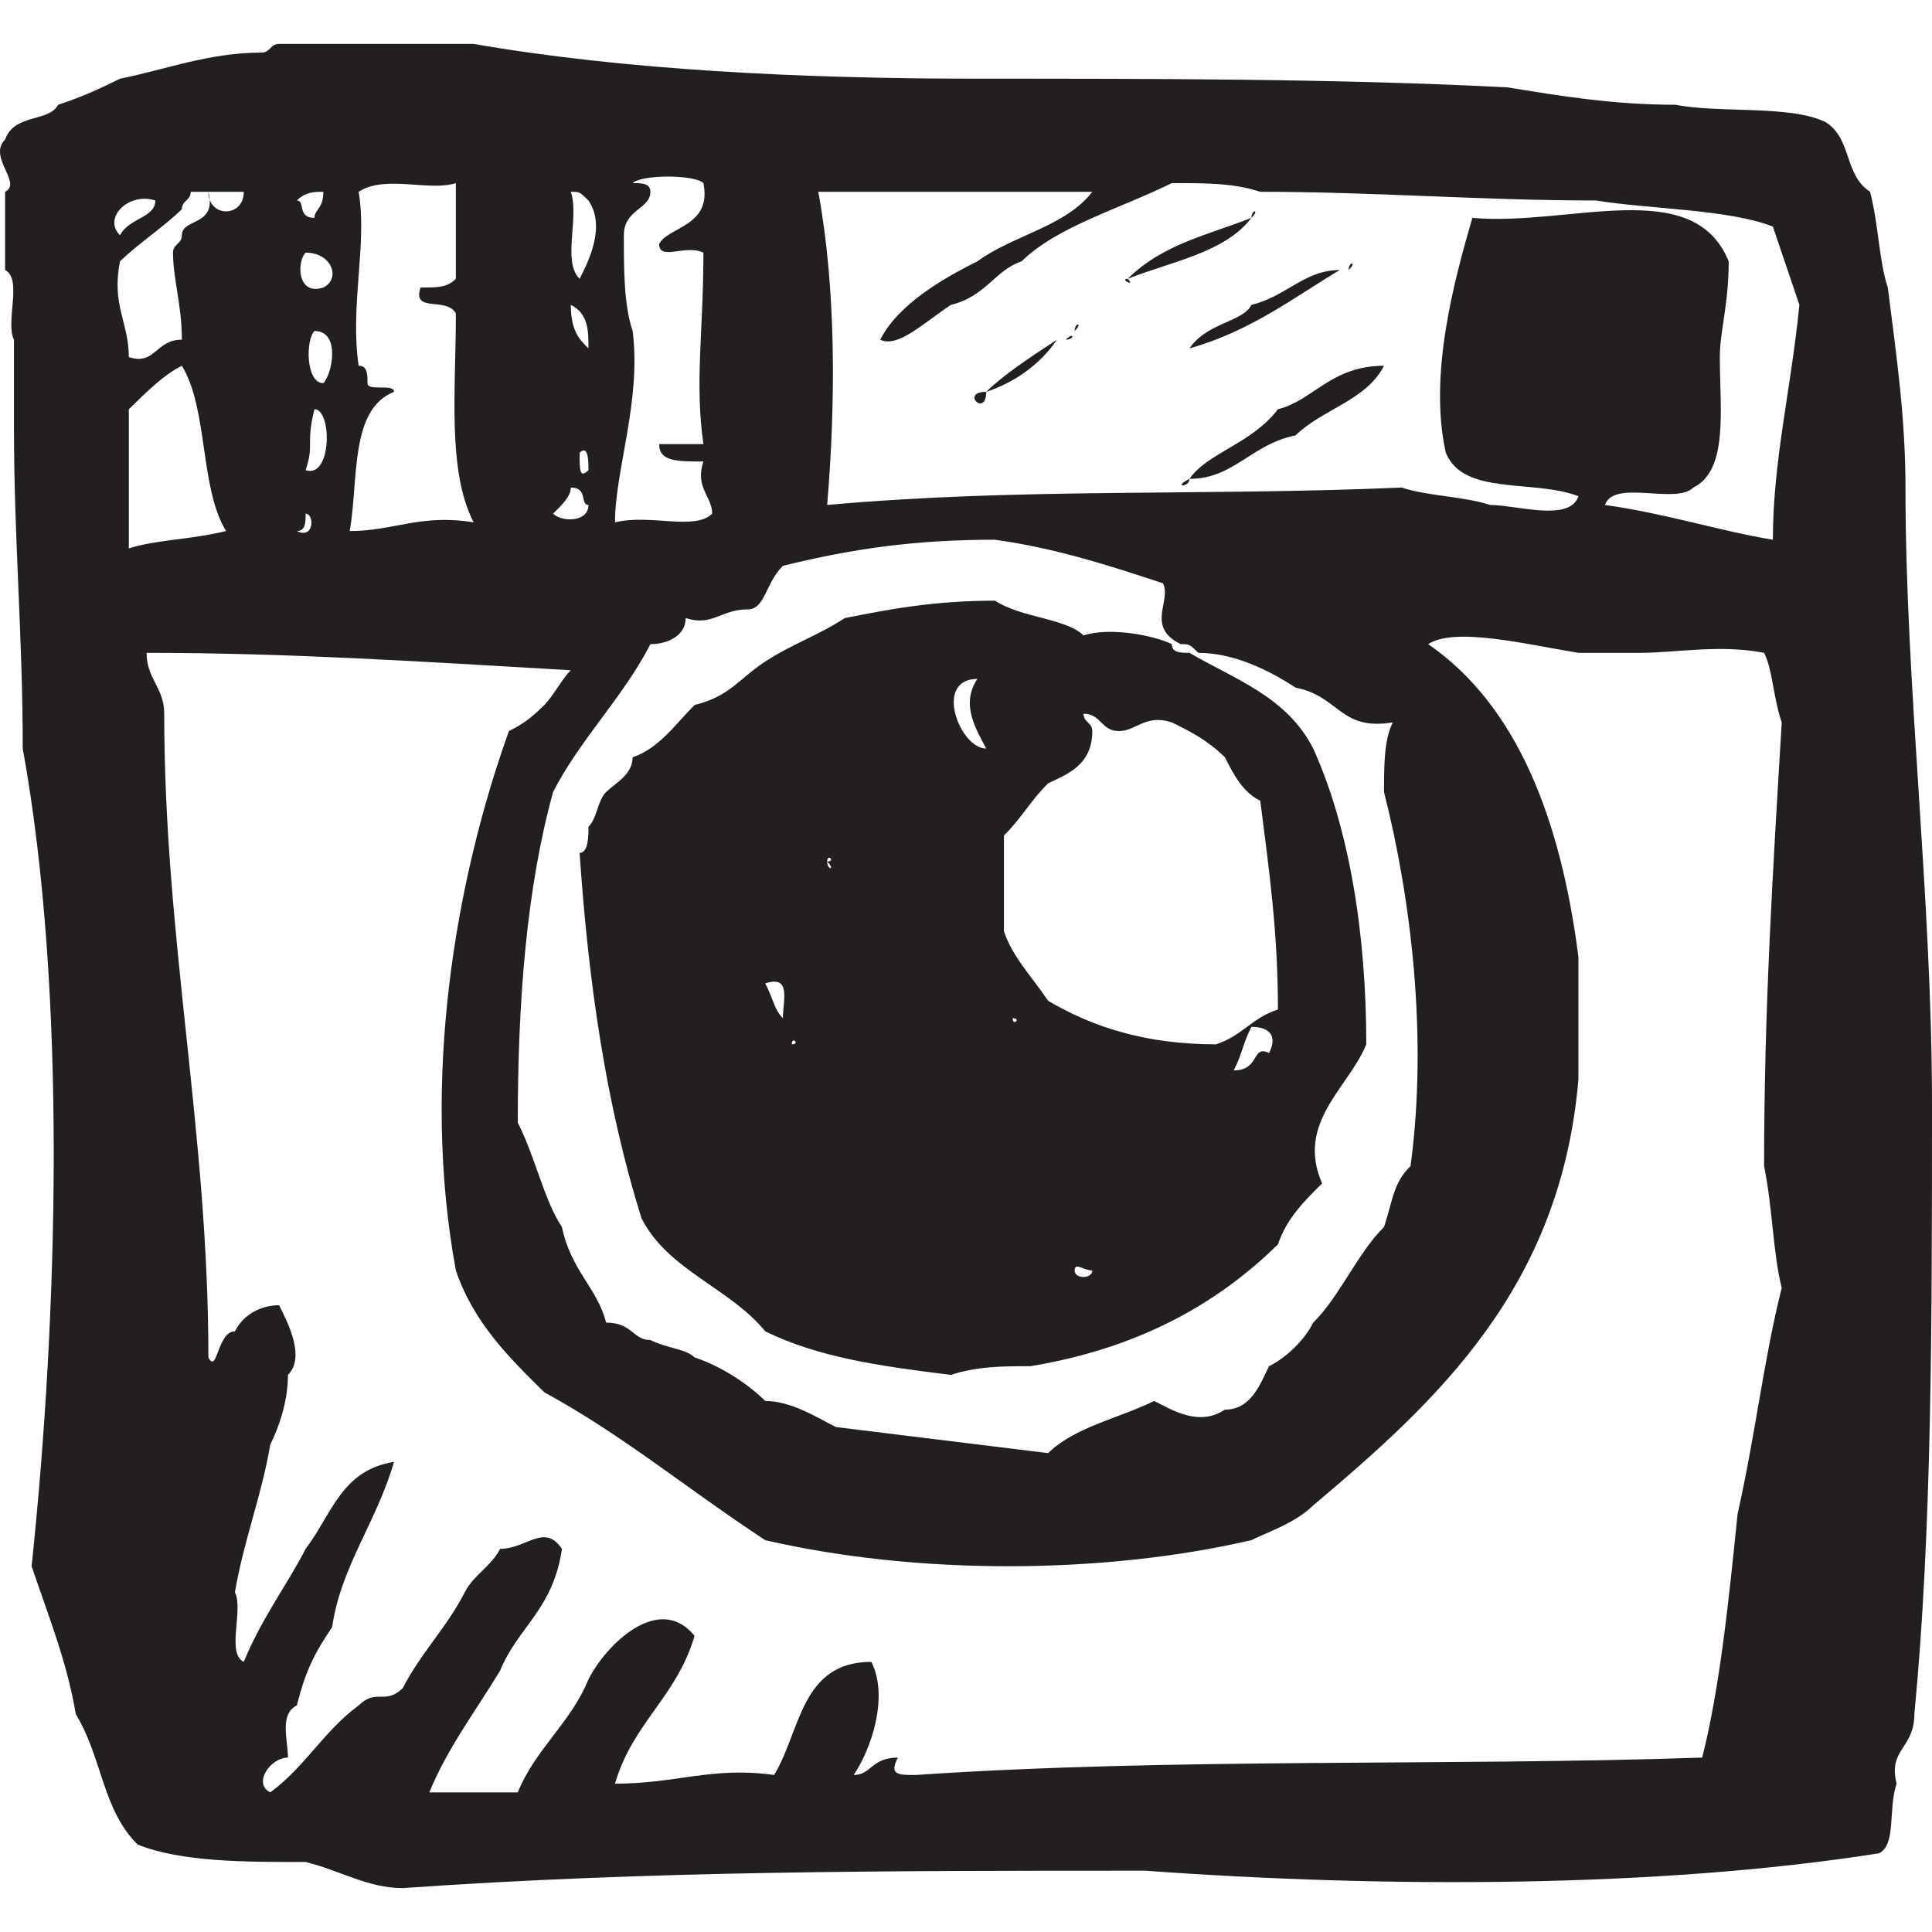
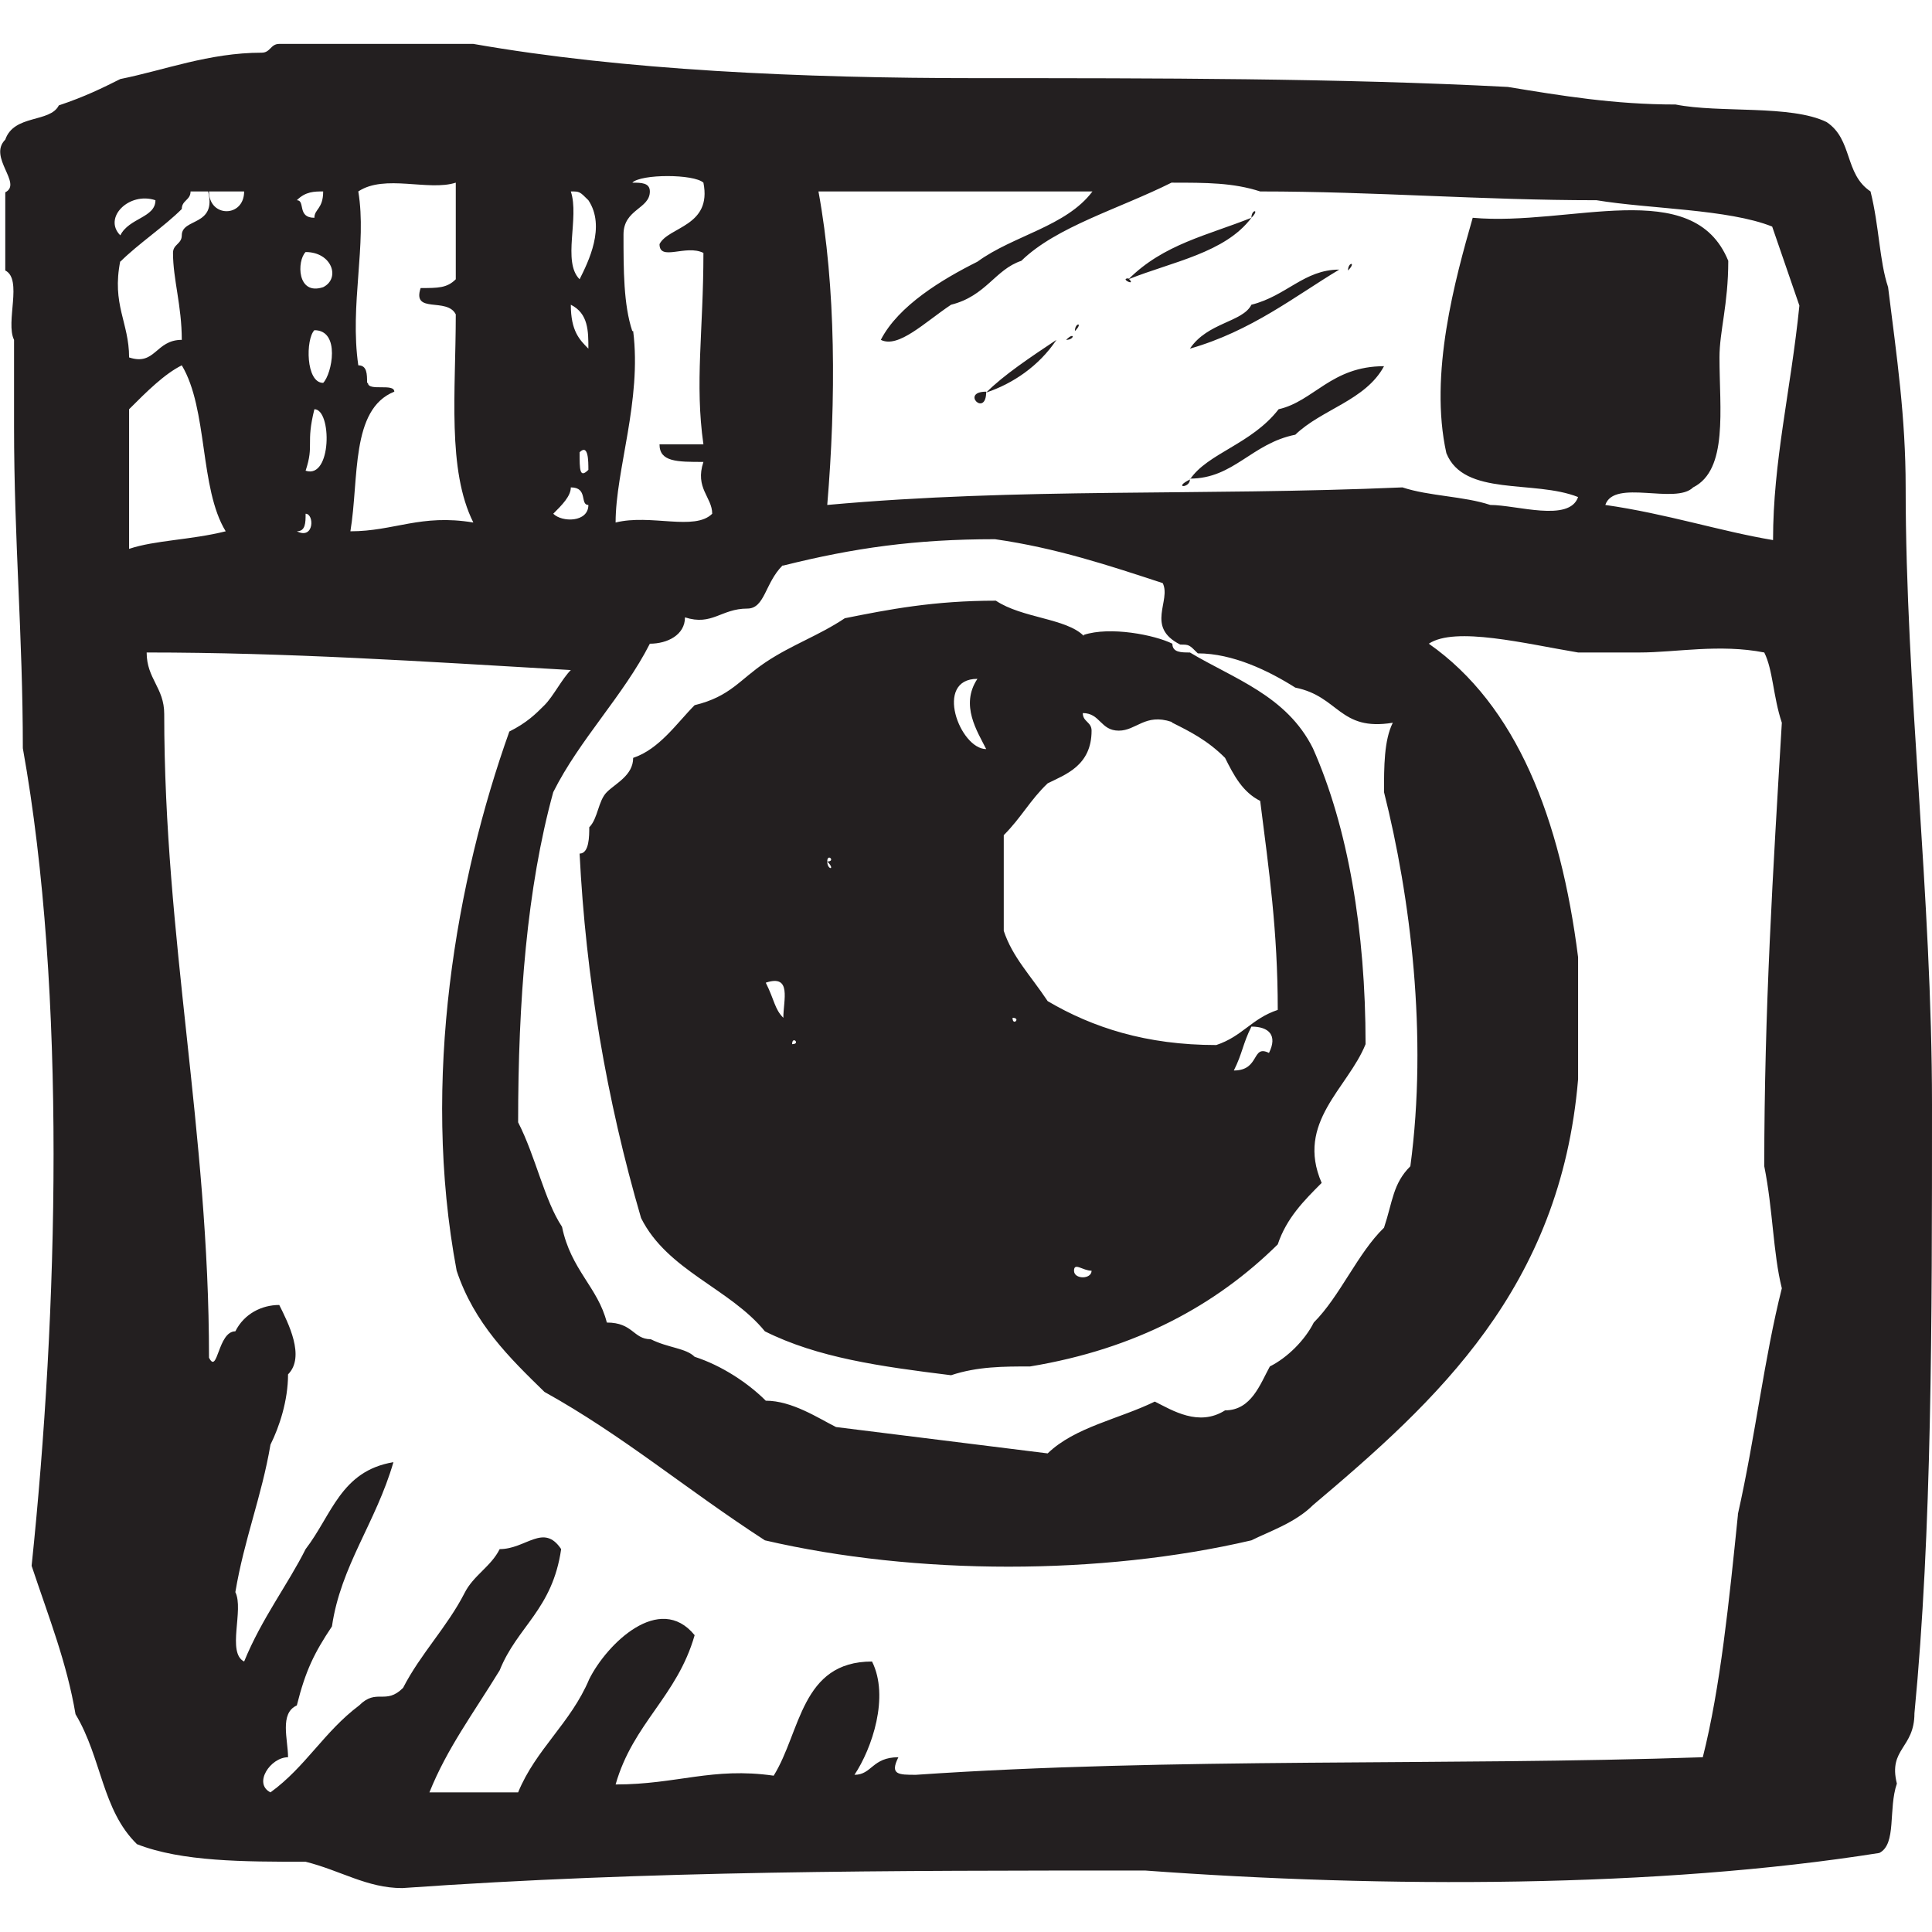
<svg xmlns="http://www.w3.org/2000/svg" width="22" height="22" viewBox="0 0 22 22" fill="none">
-   <path id="insta.svg" d="M22 12.585C22 10.208 21.698 7.83 21.698 5.552C21.698 4.759 21.597 4.066 21.497 3.274C21.396 2.976 21.396 2.58 21.295 2.184C20.994 1.986 21.094 1.59 20.792 1.392C20.39 1.193 19.584 1.292 19.081 1.193C18.377 1.193 17.773 1.094 17.169 0.995C15.256 0.896 13.143 0.896 11.13 0.896C9.117 0.896 7.104 0.797 5.393 0.5H3.178C3.078 0.5 3.078 0.599 2.977 0.599C2.373 0.599 1.87 0.797 1.367 0.896C1.165 0.995 0.964 1.094 0.662 1.193C0.561 1.392 0.159 1.292 0.058 1.59C-0.143 1.788 0.259 2.085 0.058 2.184V3.075C0.259 3.175 0.058 3.67 0.159 3.868V4.858C0.159 6.146 0.259 7.236 0.259 8.524C0.763 11.297 0.662 14.962 0.36 17.835C0.561 18.429 0.763 18.924 0.863 19.519C1.165 20.014 1.165 20.608 1.568 21.005C2.071 21.203 2.776 21.203 3.48 21.203C3.883 21.302 4.185 21.5 4.587 21.5C7.406 21.302 10.123 21.302 13.042 21.302C15.76 21.5 18.88 21.5 21.396 21.104C21.597 21.005 21.497 20.608 21.597 20.311C21.497 19.915 21.799 19.915 21.799 19.519C22 17.439 22 15.061 22 12.585ZM8.915 6.443C9.721 6.245 10.425 6.146 11.331 6.146C12.036 6.245 12.639 6.443 13.243 6.642C13.344 6.84 13.042 7.137 13.445 7.335C13.545 7.335 13.545 7.335 13.646 7.434C14.049 7.434 14.451 7.632 14.753 7.83C15.256 7.929 15.256 8.325 15.86 8.226C15.76 8.425 15.76 8.722 15.76 9.019C16.062 10.207 16.263 11.793 16.062 13.278C15.86 13.476 15.86 13.675 15.76 13.972C15.458 14.269 15.256 14.764 14.954 15.061C14.854 15.259 14.652 15.457 14.451 15.557C14.351 15.755 14.25 16.052 13.948 16.052C13.646 16.25 13.344 16.052 13.143 15.953C12.74 16.151 12.237 16.25 11.935 16.547C11.13 16.448 10.325 16.349 9.519 16.25C9.318 16.151 9.016 15.953 8.714 15.953C8.513 15.755 8.211 15.557 7.909 15.457C7.808 15.358 7.607 15.358 7.406 15.259C7.204 15.259 7.204 15.061 6.902 15.061C6.802 14.665 6.5 14.467 6.399 13.972C6.198 13.675 6.097 13.179 5.896 12.783C5.896 11.396 5.997 10.108 6.298 9.019C6.6 8.425 7.104 7.929 7.406 7.335C7.607 7.335 7.808 7.236 7.808 7.038C8.11 7.137 8.211 6.939 8.513 6.939C8.714 6.939 8.714 6.642 8.915 6.443ZM7.204 3.769C7.104 3.472 7.104 3.075 7.104 2.679C7.104 2.382 7.406 2.382 7.406 2.184C7.406 2.085 7.305 2.085 7.204 2.085C7.305 1.986 7.909 1.986 8.01 2.085C8.11 2.58 7.607 2.58 7.506 2.778C7.506 2.976 7.808 2.778 8.01 2.877C8.01 3.769 7.909 4.363 8.01 5.057H7.506C7.506 5.255 7.708 5.255 8.01 5.255C7.909 5.552 8.11 5.651 8.11 5.849C7.909 6.047 7.406 5.849 7.003 5.948C7.003 5.354 7.305 4.561 7.204 3.769ZM6.5 2.184C6.6 2.184 6.6 2.184 6.701 2.283C6.902 2.58 6.701 2.976 6.6 3.175C6.399 2.976 6.6 2.481 6.5 2.184ZM6.701 3.967C6.6 3.868 6.5 3.769 6.5 3.472C6.701 3.571 6.701 3.769 6.701 3.967ZM6.701 5.354C6.6 5.453 6.6 5.354 6.6 5.156C6.701 5.057 6.701 5.255 6.701 5.354ZM6.5 5.552C6.701 5.552 6.6 5.75 6.701 5.75C6.701 5.948 6.399 5.948 6.298 5.849C6.399 5.75 6.5 5.651 6.5 5.552ZM4.185 4.363C4.185 4.264 4.185 4.165 4.084 4.165C3.983 3.472 4.185 2.778 4.084 2.184C4.386 1.986 4.889 2.184 5.191 2.085V3.175C5.091 3.274 4.99 3.274 4.789 3.274C4.688 3.571 5.091 3.373 5.191 3.571C5.191 4.462 5.091 5.354 5.393 5.948C4.789 5.849 4.487 6.047 3.983 6.047C4.084 5.453 3.983 4.66 4.487 4.462C4.487 4.363 4.185 4.462 4.185 4.363ZM3.682 4.363C3.48 4.363 3.48 3.868 3.581 3.769C3.883 3.769 3.782 4.264 3.682 4.363ZM3.48 5.354C3.581 5.057 3.48 5.057 3.581 4.66C3.782 4.66 3.782 5.453 3.48 5.354ZM3.682 3.274C3.38 3.373 3.38 2.976 3.48 2.877C3.782 2.877 3.883 3.175 3.682 3.274ZM3.682 2.184C3.682 2.382 3.581 2.382 3.581 2.481C3.38 2.481 3.48 2.283 3.38 2.283C3.48 2.184 3.581 2.184 3.682 2.184ZM3.48 5.849C3.581 5.849 3.581 6.146 3.38 6.047C3.48 6.047 3.48 5.948 3.48 5.849ZM2.776 2.184C2.776 2.481 2.373 2.481 2.373 2.184H2.776ZM1.769 2.283C1.769 2.481 1.467 2.481 1.367 2.679C1.165 2.481 1.467 2.184 1.769 2.283ZM1.367 2.976C1.568 2.778 1.87 2.58 2.071 2.382C2.071 2.283 2.172 2.283 2.172 2.184H2.373C2.474 2.58 2.071 2.481 2.071 2.679C2.071 2.778 1.97 2.778 1.97 2.877C1.97 3.175 2.071 3.472 2.071 3.868C1.769 3.868 1.769 4.165 1.467 4.066C1.467 3.67 1.266 3.472 1.367 2.976ZM1.467 6.245V4.66C1.669 4.462 1.87 4.264 2.071 4.165C2.373 4.66 2.272 5.552 2.574 6.047C2.172 6.146 1.769 6.146 1.467 6.245ZM19.786 17.241C19.685 18.231 19.584 19.222 19.383 20.014C16.464 20.113 13.344 20.014 10.425 20.212C10.224 20.212 10.123 20.212 10.224 20.014C9.922 20.014 9.922 20.212 9.721 20.212C9.922 19.915 10.123 19.321 9.922 18.924C9.117 18.924 9.117 19.717 8.815 20.212C8.11 20.113 7.708 20.311 7.003 20.311C7.204 19.618 7.708 19.321 7.909 18.627C7.506 18.132 6.902 18.726 6.701 19.123C6.5 19.618 6.097 19.915 5.896 20.41H4.889C5.091 19.915 5.393 19.519 5.695 19.024C5.896 18.528 6.298 18.33 6.399 17.637C6.198 17.34 5.997 17.637 5.695 17.637C5.594 17.835 5.393 17.934 5.292 18.132C5.091 18.528 4.789 18.826 4.587 19.222C4.386 19.42 4.285 19.222 4.084 19.42C3.682 19.717 3.48 20.113 3.078 20.41C2.876 20.311 3.078 20.014 3.279 20.014C3.279 19.816 3.178 19.519 3.38 19.42C3.48 19.024 3.581 18.826 3.782 18.528C3.883 17.835 4.285 17.34 4.487 16.646C3.883 16.745 3.782 17.241 3.48 17.637C3.279 18.033 2.977 18.429 2.776 18.924C2.574 18.826 2.776 18.33 2.675 18.132C2.776 17.538 2.977 17.042 3.078 16.448C3.178 16.25 3.279 15.953 3.279 15.656C3.48 15.457 3.279 15.061 3.178 14.863C2.977 14.863 2.776 14.962 2.675 15.16C2.474 15.16 2.474 15.656 2.373 15.457C2.373 12.882 1.87 10.703 1.87 8.127C1.87 7.83 1.669 7.731 1.669 7.434C3.279 7.434 4.789 7.533 6.5 7.632C6.399 7.731 6.298 7.929 6.198 8.028C6.097 8.127 5.997 8.226 5.795 8.325C5.191 10.009 4.789 12.288 5.191 14.467C5.393 15.061 5.795 15.457 6.198 15.854C7.104 16.349 7.808 16.943 8.714 17.538C10.425 17.934 12.539 17.934 14.25 17.538C14.451 17.439 14.753 17.34 14.954 17.142C16.364 15.953 17.773 14.665 17.974 12.288V10.901C17.773 9.316 17.269 8.028 16.263 7.335C16.565 7.137 17.37 7.335 17.974 7.434C18.175 7.434 18.377 7.434 18.678 7.434C19.081 7.434 19.584 7.335 20.088 7.434C20.188 7.632 20.188 7.929 20.289 8.226C20.188 9.91 20.088 11.495 20.088 13.278C20.188 13.774 20.188 14.269 20.289 14.665C20.088 15.457 19.987 16.349 19.786 17.241ZM20.188 6.146C19.584 6.047 18.98 5.849 18.276 5.75C18.377 5.453 19.081 5.75 19.282 5.552C19.685 5.354 19.584 4.66 19.584 4.066C19.584 3.769 19.685 3.472 19.685 2.976C19.282 1.986 17.873 2.58 16.766 2.481C16.565 3.175 16.263 4.264 16.464 5.156C16.666 5.651 17.471 5.453 17.974 5.651C17.873 5.948 17.269 5.75 16.968 5.75C16.666 5.651 16.263 5.651 15.961 5.552C13.646 5.651 11.633 5.552 9.419 5.75C9.519 4.561 9.519 3.274 9.318 2.184H12.438C12.136 2.58 11.532 2.679 11.13 2.976C10.727 3.175 10.224 3.472 10.023 3.868C10.224 3.967 10.526 3.67 10.828 3.472C11.23 3.373 11.331 3.075 11.633 2.976C12.036 2.58 12.74 2.382 13.344 2.085C13.747 2.085 14.049 2.085 14.351 2.184C15.659 2.184 16.867 2.283 18.175 2.283C18.779 2.382 19.685 2.382 20.188 2.58C20.289 2.877 20.39 3.175 20.49 3.472C20.39 4.462 20.188 5.255 20.188 6.146ZM14.25 2.481C14.351 2.382 14.25 2.382 14.25 2.481V2.481ZM14.25 2.481C13.747 2.679 13.243 2.778 12.841 3.175C13.344 2.976 13.948 2.877 14.25 2.481ZM15.357 3.075C15.458 2.976 15.357 2.976 15.357 3.075V3.075ZM13.545 3.967C14.25 3.769 14.753 3.373 15.256 3.075C14.854 3.075 14.652 3.373 14.25 3.472C14.149 3.67 13.747 3.67 13.545 3.967ZM12.841 3.175C12.74 3.175 12.941 3.274 12.841 3.175V3.175ZM12.237 3.769C12.338 3.67 12.237 3.67 12.237 3.769V3.769ZM12.136 3.868C12.237 3.868 12.237 3.769 12.136 3.868C12.136 3.769 12.136 3.769 12.136 3.868ZM12.036 3.868C12.136 3.868 12.136 3.868 12.036 3.868C12.036 3.769 12.036 3.868 12.036 3.868ZM11.23 4.462C11.532 4.363 11.834 4.165 12.036 3.868C11.734 4.066 11.432 4.264 11.23 4.462ZM13.545 5.453C14.049 5.453 14.25 5.057 14.753 4.958C15.055 4.66 15.558 4.561 15.76 4.165C15.156 4.165 14.954 4.561 14.552 4.66C14.25 5.057 13.747 5.156 13.545 5.453ZM11.23 4.462C10.928 4.462 11.23 4.759 11.23 4.462V4.462ZM10.627 4.858C10.727 4.858 10.828 4.858 10.627 4.858C10.727 4.759 10.627 4.858 10.627 4.858ZM13.545 5.453C13.344 5.552 13.545 5.552 13.545 5.453V5.453ZM12.338 7.236C12.136 7.038 11.633 7.038 11.331 6.84C10.627 6.84 10.123 6.939 9.62 7.038C9.318 7.236 9.016 7.335 8.714 7.533C8.412 7.731 8.311 7.929 7.909 8.028C7.708 8.226 7.506 8.524 7.204 8.623C7.204 8.821 7.003 8.92 6.902 9.019C6.802 9.118 6.802 9.316 6.701 9.415C6.701 9.514 6.701 9.712 6.6 9.712C6.701 11.198 6.902 12.585 7.305 13.873C7.607 14.467 8.311 14.665 8.714 15.16C9.318 15.457 10.023 15.557 10.828 15.656C11.13 15.557 11.432 15.557 11.734 15.557C12.941 15.358 13.847 14.863 14.552 14.17C14.652 13.873 14.854 13.675 15.055 13.476C14.753 12.783 15.357 12.387 15.558 11.892C15.558 10.604 15.357 9.415 14.954 8.524C14.652 7.929 14.049 7.731 13.545 7.434C13.445 7.434 13.344 7.434 13.344 7.335C13.143 7.236 12.639 7.137 12.338 7.236ZM8.915 11.594C8.815 11.495 8.815 11.396 8.714 11.198C9.016 11.099 8.915 11.396 8.915 11.594ZM9.016 11.892C9.016 11.793 9.117 11.892 9.016 11.892C9.016 12.09 9.016 11.991 9.016 11.892ZM9.419 9.811C9.419 9.712 9.519 9.811 9.419 9.811C9.519 9.91 9.419 9.91 9.419 9.811ZM11.13 7.731C10.928 8.028 11.13 8.325 11.23 8.524C10.928 8.524 10.627 7.731 11.13 7.731ZM11.532 11.594C11.432 11.594 11.532 11.594 11.532 11.594C11.633 11.594 11.532 11.693 11.532 11.594ZM12.237 14.467C12.237 14.368 12.338 14.467 12.438 14.467C12.438 14.566 12.237 14.566 12.237 14.467ZM14.451 11.991C14.25 11.892 14.351 12.189 14.049 12.189C14.149 11.991 14.149 11.892 14.25 11.693C14.451 11.693 14.552 11.792 14.451 11.991ZM13.344 8.226C13.545 8.325 13.747 8.425 13.948 8.623C14.049 8.821 14.149 9.019 14.351 9.118C14.451 9.91 14.552 10.604 14.552 11.495C14.25 11.594 14.149 11.793 13.847 11.892C13.042 11.892 12.438 11.693 11.935 11.396C11.734 11.099 11.532 10.901 11.432 10.604V9.514C11.633 9.316 11.734 9.118 11.935 8.92C12.136 8.821 12.438 8.722 12.438 8.325C12.438 8.226 12.338 8.226 12.338 8.127C12.539 8.127 12.539 8.325 12.74 8.325C12.941 8.325 13.042 8.127 13.344 8.226Z" fill="#231F20" />
+   <path d="M22 12.58c0-2.37-.3-4.75-.3-7.03 0-.8-.1-1.48-.2-2.28-.1-.3-.1-.69-.2-1.09-.3-.2-.2-.59-.5-.79-.41-.2-1.22-.1-1.72-.2-.7 0-1.3-.1-1.91-.2-1.91-.1-4.03-.1-6.04-.1S7.1.8 5.39.5H3.18c-.1 0-.1.1-.2.1-.6 0-1.11.2-1.61.3-.2.1-.4.2-.7.3-.1.2-.51.1-.61.39-.2.2.2.5 0 .6v.89c.2.1 0 .59.1.79v.99c0 1.29.1 2.38.1 3.66.5 2.78.4 6.44.1 9.31.2.6.4 1.1.5 1.69.3.5.3 1.09.7 1.48.51.2 1.22.2 1.92.2.4.1.7.3 1.1.3 2.83-.2 5.54-.2 8.46-.2 2.72.2 5.84.2 8.36-.2.2-.1.1-.5.2-.79-.1-.4.2-.4.2-.8.2-2.07.2-4.45.2-6.93zM8.92 6.44c.8-.2 1.5-.3 2.41-.3.7.1 1.3.3 1.91.5.1.2-.2.5.2.7.1 0 .1 0 .2.1.4 0 .81.2 1.11.39.5.1.5.5 1.11.4-.1.2-.1.5-.1.79.3 1.19.5 2.77.3 4.26-.2.2-.2.4-.3.7-.3.29-.5.78-.8 1.08-.1.2-.3.4-.5.5-.11.2-.21.5-.51.5-.3.19-.6 0-.8-.1-.41.2-.91.29-1.22.59l-2.41-.3c-.2-.1-.5-.3-.8-.3-.2-.2-.5-.4-.81-.5-.1-.1-.3-.1-.5-.2-.2 0-.2-.19-.5-.19-.1-.4-.41-.6-.51-1.09-.2-.3-.3-.8-.5-1.19 0-1.38.1-2.67.4-3.76.3-.6.8-1.1 1.1-1.69.2 0 .4-.1.4-.3.31.1.41-.1.71-.1.2 0 .2-.29.4-.49zM7.2 3.77c-.1-.3-.1-.7-.1-1.1 0-.29.3-.29.3-.49 0-.1-.1-.1-.2-.1.1-.1.7-.1.81 0 .1.5-.4.5-.5.7 0 .2.3 0 .5.1 0 .89-.1 1.48 0 2.18h-.5c0 .2.2.2.5.2-.1.3.1.4.1.59-.2.2-.7 0-1.1.1 0-.6.3-1.39.2-2.18zm-.7-1.59c.1 0 .1 0 .2.1.2.3 0 .7-.1.9-.2-.2 0-.7-.1-1zm.2 1.79c-.1-.1-.2-.2-.2-.5.2.1.2.3.2.5zm0 1.38c-.1.1-.1 0-.1-.2.1-.1.1.1.1.2zm-.2.2c.2 0 .1.2.2.2 0 .2-.3.2-.4.1.1-.1.2-.2.2-.3zM4.18 4.36c0-.1 0-.2-.1-.2-.1-.69.1-1.38 0-1.98.3-.2.8 0 1.11-.1v1.1c-.1.1-.2.1-.4.1-.1.3.3.1.4.3 0 .88-.1 1.77.2 2.37-.6-.1-.9.1-1.4.1.1-.6 0-1.39.5-1.59 0-.1-.3 0-.3-.1zm-.5 0c-.2 0-.2-.5-.1-.6.3 0 .2.5.1.6zm-.2 1c.1-.3 0-.3.1-.7.2 0 .2.8-.1.7zm.2-2.09c-.3.1-.3-.3-.2-.4.3 0 .4.3.2.4zm0-1.09c0 .2-.1.2-.1.3-.2 0-.1-.2-.2-.2.1-.1.2-.1.3-.1zm-.2 3.67c.1 0 .1.3-.1.2.1 0 .1-.1.1-.2zm-.7-3.67c0 .3-.4.3-.4 0h.4zm-1.01.1c0 .2-.3.2-.4.4-.2-.2.1-.5.4-.4zm-.4.7c.2-.2.5-.4.7-.6 0-.1.1-.1.1-.2h.2c.1.4-.3.3-.3.5 0 .1-.1.1-.1.2 0 .3.1.6.1.99-.3 0-.3.3-.6.2 0-.4-.2-.6-.1-1.1zm.1 3.27V4.66c.2-.2.4-.4.6-.5.3.5.2 1.4.5 1.89-.4.1-.8.1-1.1.2zm18.32 11c-.1.98-.2 1.97-.4 2.76-2.93.1-6.05 0-8.96.2-.2 0-.3 0-.2-.2-.3 0-.3.2-.5.2.2-.3.4-.89.2-1.29-.81 0-.81.8-1.12 1.3-.7-.1-1.1.1-1.8.1.2-.7.7-1 .9-1.7-.4-.49-1 .1-1.2.5-.21.5-.61.8-.81 1.29H4.89c.2-.5.5-.9.8-1.39.2-.5.6-.69.7-1.38-.2-.3-.4 0-.7 0-.1.2-.3.3-.4.5-.2.39-.5.69-.7 1.08-.2.2-.3 0-.5.2-.4.3-.61.7-1.01.99-.2-.1 0-.4.2-.4 0-.2-.1-.5.1-.59.1-.4.2-.6.4-.9.1-.69.5-1.18.7-1.87-.6.1-.7.6-1 .99-.2.4-.5.79-.7 1.28-.2-.1 0-.59-.1-.79.1-.6.3-1.09.4-1.68.1-.2.2-.5.2-.8.2-.2 0-.59-.1-.79-.2 0-.4.1-.5.3-.2 0-.2.5-.3.3 0-2.58-.51-4.76-.51-7.33 0-.3-.2-.4-.2-.7 1.6 0 3.12.1 4.83.2-.1.1-.2.3-.3.4-.1.1-.2.2-.4.3-.6 1.68-1.01 3.96-.6 6.14.2.6.6.99 1 1.38.9.5 1.6 1.1 2.51 1.69 1.72.4 3.83.4 5.54 0 .2-.1.5-.2.7-.4 1.41-1.19 2.82-2.47 3.02-4.85V10.9c-.2-1.58-.7-2.87-1.7-3.57.3-.2 1.1 0 1.7.1h.7c.41 0 .91-.1 1.42 0 .1.2.1.5.2.8-.1 1.68-.2 3.27-.2 5.05.1.5.1.99.2 1.39-.2.79-.3 1.68-.5 2.57zm.4-11.1c-.6-.1-1.21-.3-1.91-.4.1-.3.8 0 1-.2.4-.2.3-.89.3-1.48 0-.3.1-.6.1-1.1-.4-.98-1.8-.39-2.91-.49-.2.7-.5 1.78-.3 2.68.2.5 1 .3 1.5.5-.1.29-.7.09-1 .09-.3-.1-.7-.1-1-.2-2.32.1-4.34 0-6.55.2.1-1.19.1-2.48-.1-3.57h3.12c-.3.4-.9.5-1.31.8-.4.2-.9.5-1.1.89.2.1.5-.2.8-.4.4-.1.5-.4.8-.5.4-.39 1.11-.59 1.71-.89.4 0 .7 0 1.01.1 1.3 0 2.52.1 3.83.1.6.1 1.5.1 2 .3l.31.9c-.1.98-.3 1.77-.3 2.67zm-5.94-3.67c.1-.1 0-.1 0 0zm0 0c-.5.2-1 .3-1.4.7.5-.2 1.1-.3 1.4-.7zm1.1.6c.1-.1 0-.1 0 0zm-1.8.89c.7-.2 1.2-.6 1.7-.9-.4 0-.6.3-1 .4-.1.2-.5.2-.7.5zm-.7-.8c-.11 0 .1.1 0 0zm-.61.6c.1-.1 0-.1 0 0zm-.1.1c.1 0 .1-.1 0 0 0-.1 0-.1 0 0zm-.1 0c.1 0 .1 0 0 0 0-.1 0 0 0 0zm-.81.6c.3-.1.6-.3.8-.6-.3.2-.6.4-.8.6zm2.32.98c.5 0 .7-.4 1.2-.5.3-.29.8-.39 1.01-.78-.6 0-.8.4-1.2.49-.31.4-.81.5-1.01.8zm-2.32-.99c-.3 0 0 .3 0 0zm-.6.4c.1 0 .2 0 0 0 .1-.1 0 0 0 0zm2.92.6c-.2.1 0 .1 0 0zm-1.21 1.78c-.2-.2-.7-.2-1-.4-.71 0-1.22.1-1.72.2-.3.2-.6.3-.9.5-.3.2-.4.39-.81.49-.2.2-.4.5-.7.6 0 .2-.2.29-.3.39-.1.1-.1.3-.2.4 0 .1 0 .3-.11.3a18 18 0 00.7 4.15c.3.6 1.01.8 1.41 1.29.6.3 1.31.4 2.12.5.3-.1.6-.1.9-.1 1.21-.2 2.12-.7 2.82-1.39.1-.3.3-.5.5-.7-.3-.69.3-1.08.5-1.58 0-1.29-.2-2.47-.6-3.37-.3-.6-.9-.79-1.4-1.09-.1 0-.2 0-.2-.1-.2-.1-.71-.2-1.01-.1zm-3.42 4.35c-.1-.1-.1-.2-.2-.4.3-.1.2.2.2.4zm.1.3c0-.1.1 0 0 0 0 .2 0 .1 0 0zm.4-2.08c0-.1.1 0 0 0 .1.1 0 .1 0 0zm1.71-2.08c-.2.3 0 .6.1.8-.3 0-.6-.8-.1-.8zm.4 3.86c-.1 0 0 0 0 0 .1 0 0 .1 0 0zm.7 2.88c0-.1.1 0 .2 0 0 .1-.2.1-.2 0zm2.22-2.48c-.2-.1-.1.2-.4.2.1-.2.1-.3.2-.5.2 0 .3.1.2.3zm-1.1-3.76c.2.1.4.2.6.4.1.2.2.39.4.49.1.79.2 1.48.2 2.38-.3.1-.4.3-.7.4-.8 0-1.41-.2-1.92-.5-.2-.3-.4-.5-.5-.8V9.51c.2-.2.3-.4.5-.59.2-.1.5-.2.5-.6 0-.1-.1-.1-.1-.2.2 0 .2.2.41.2.2 0 .3-.2.6-.1z" fill="#231F20" />
</svg>
